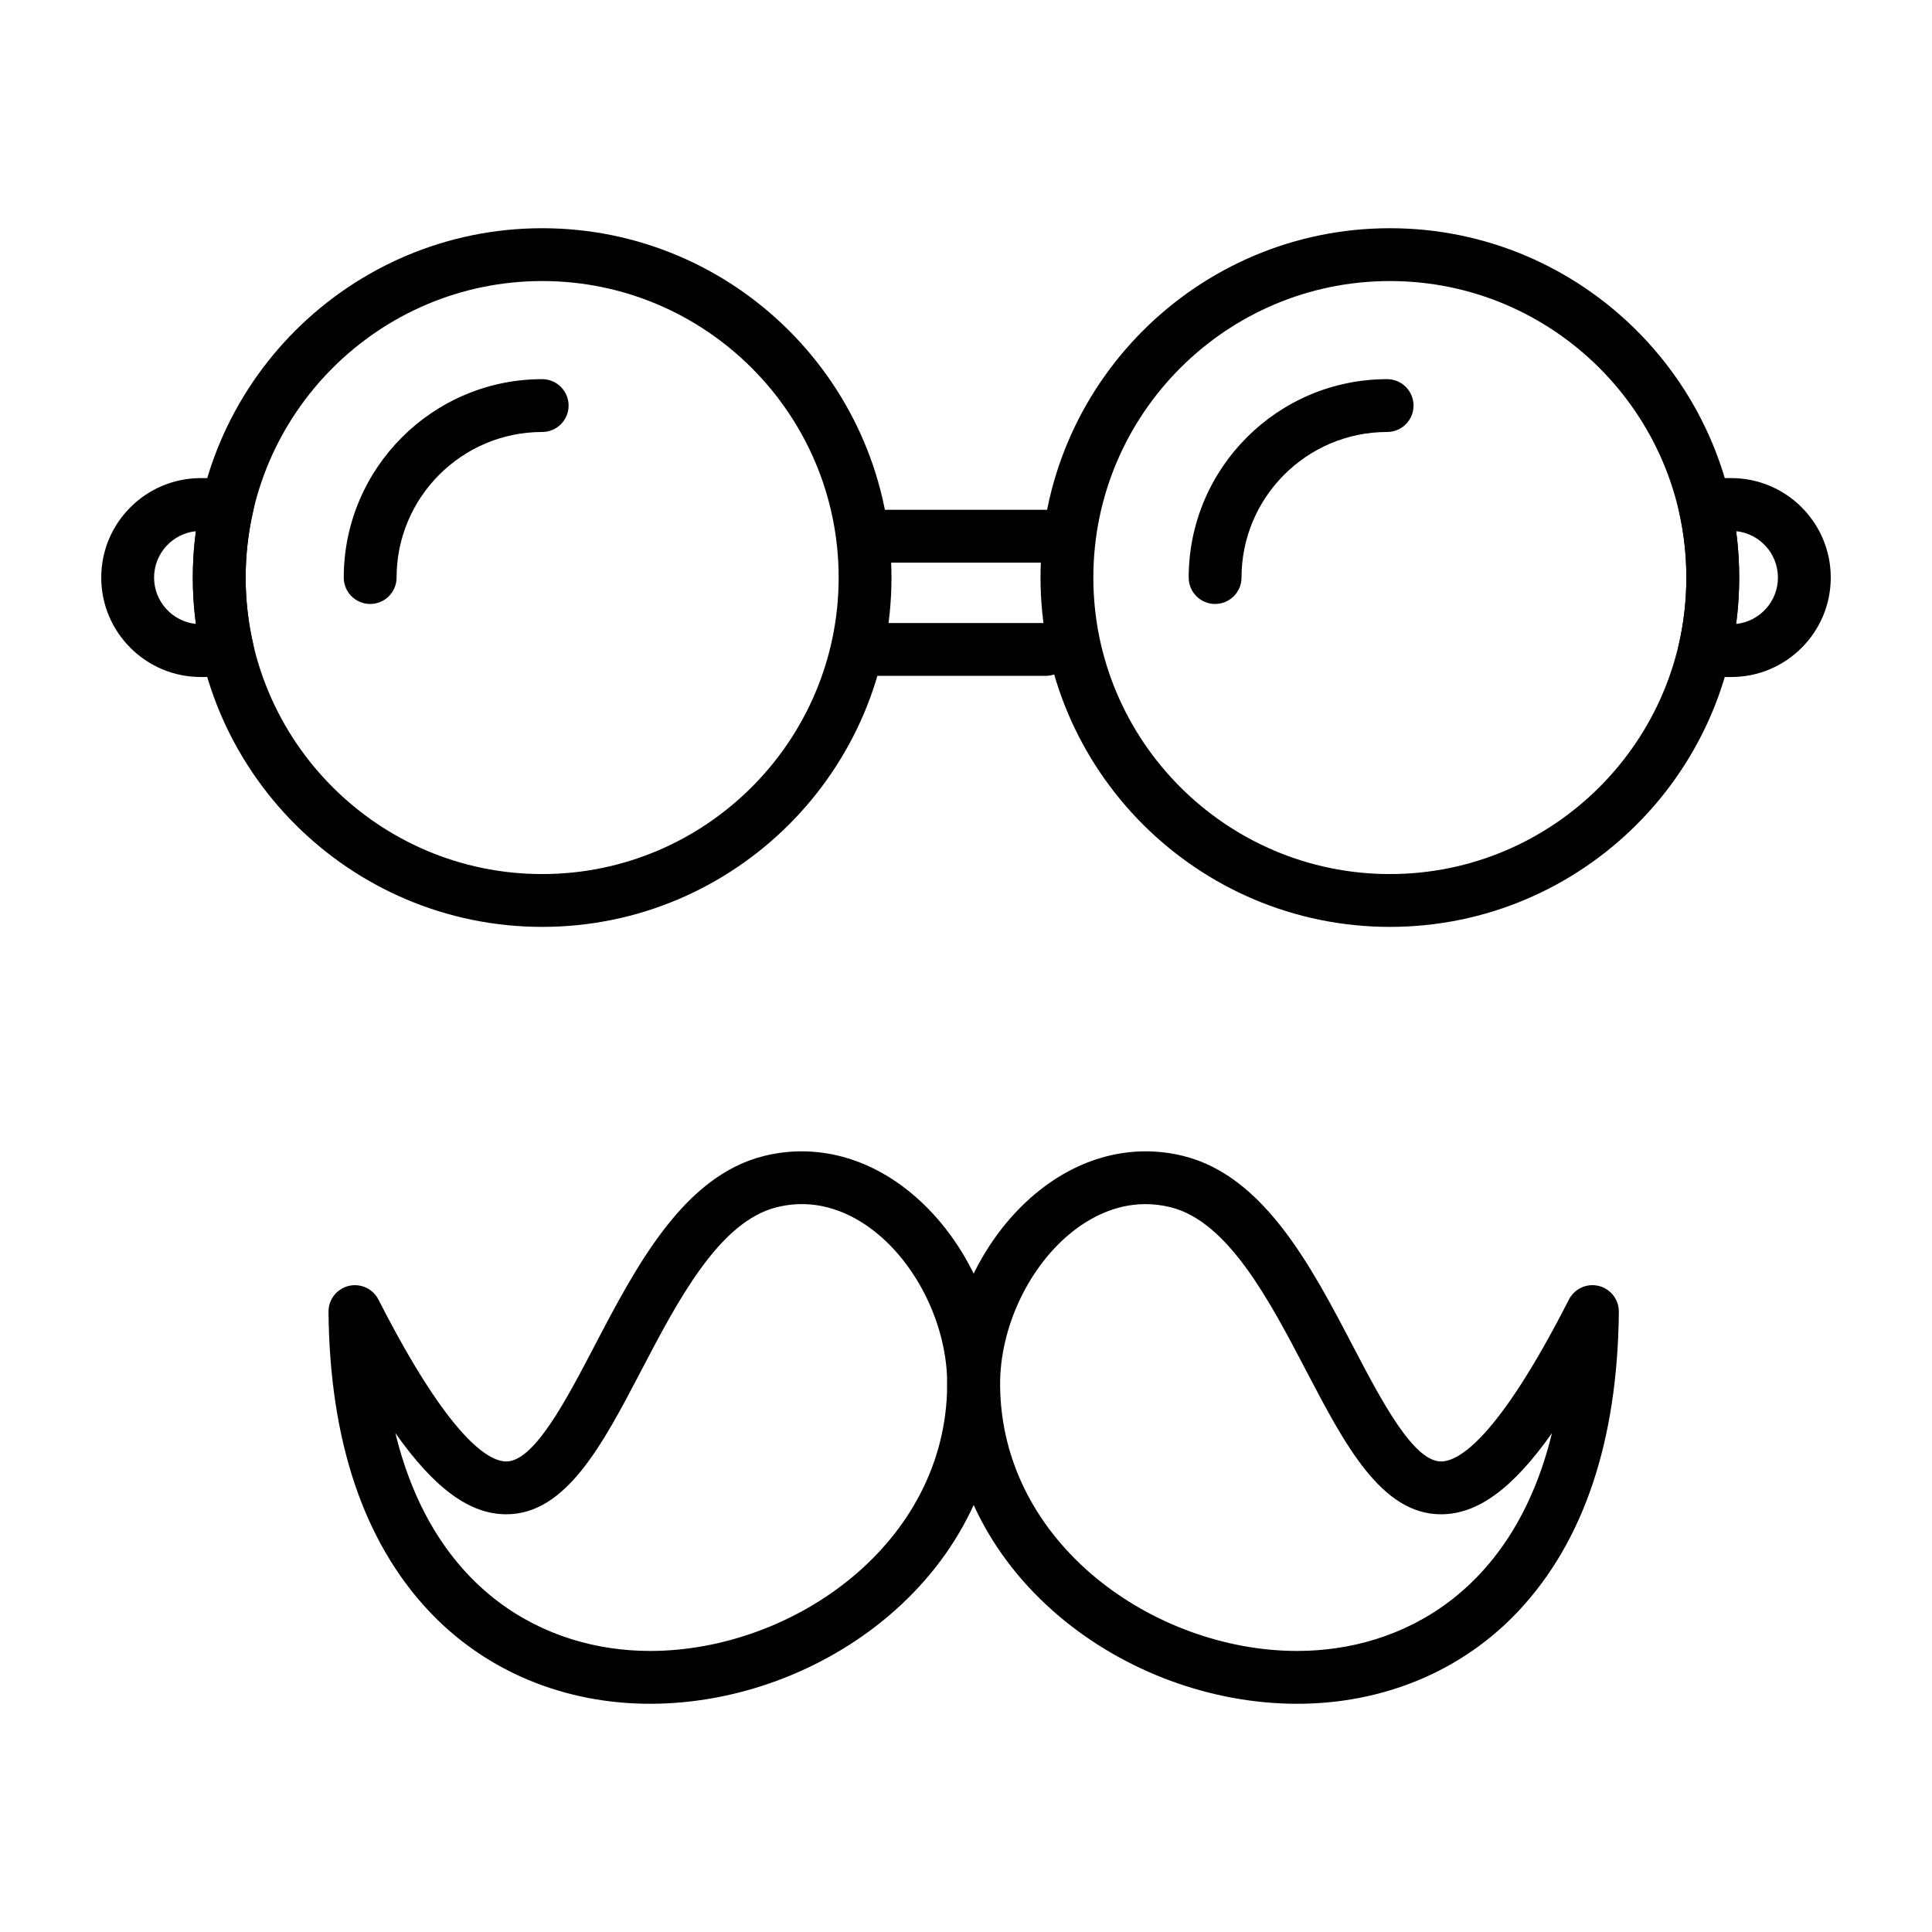
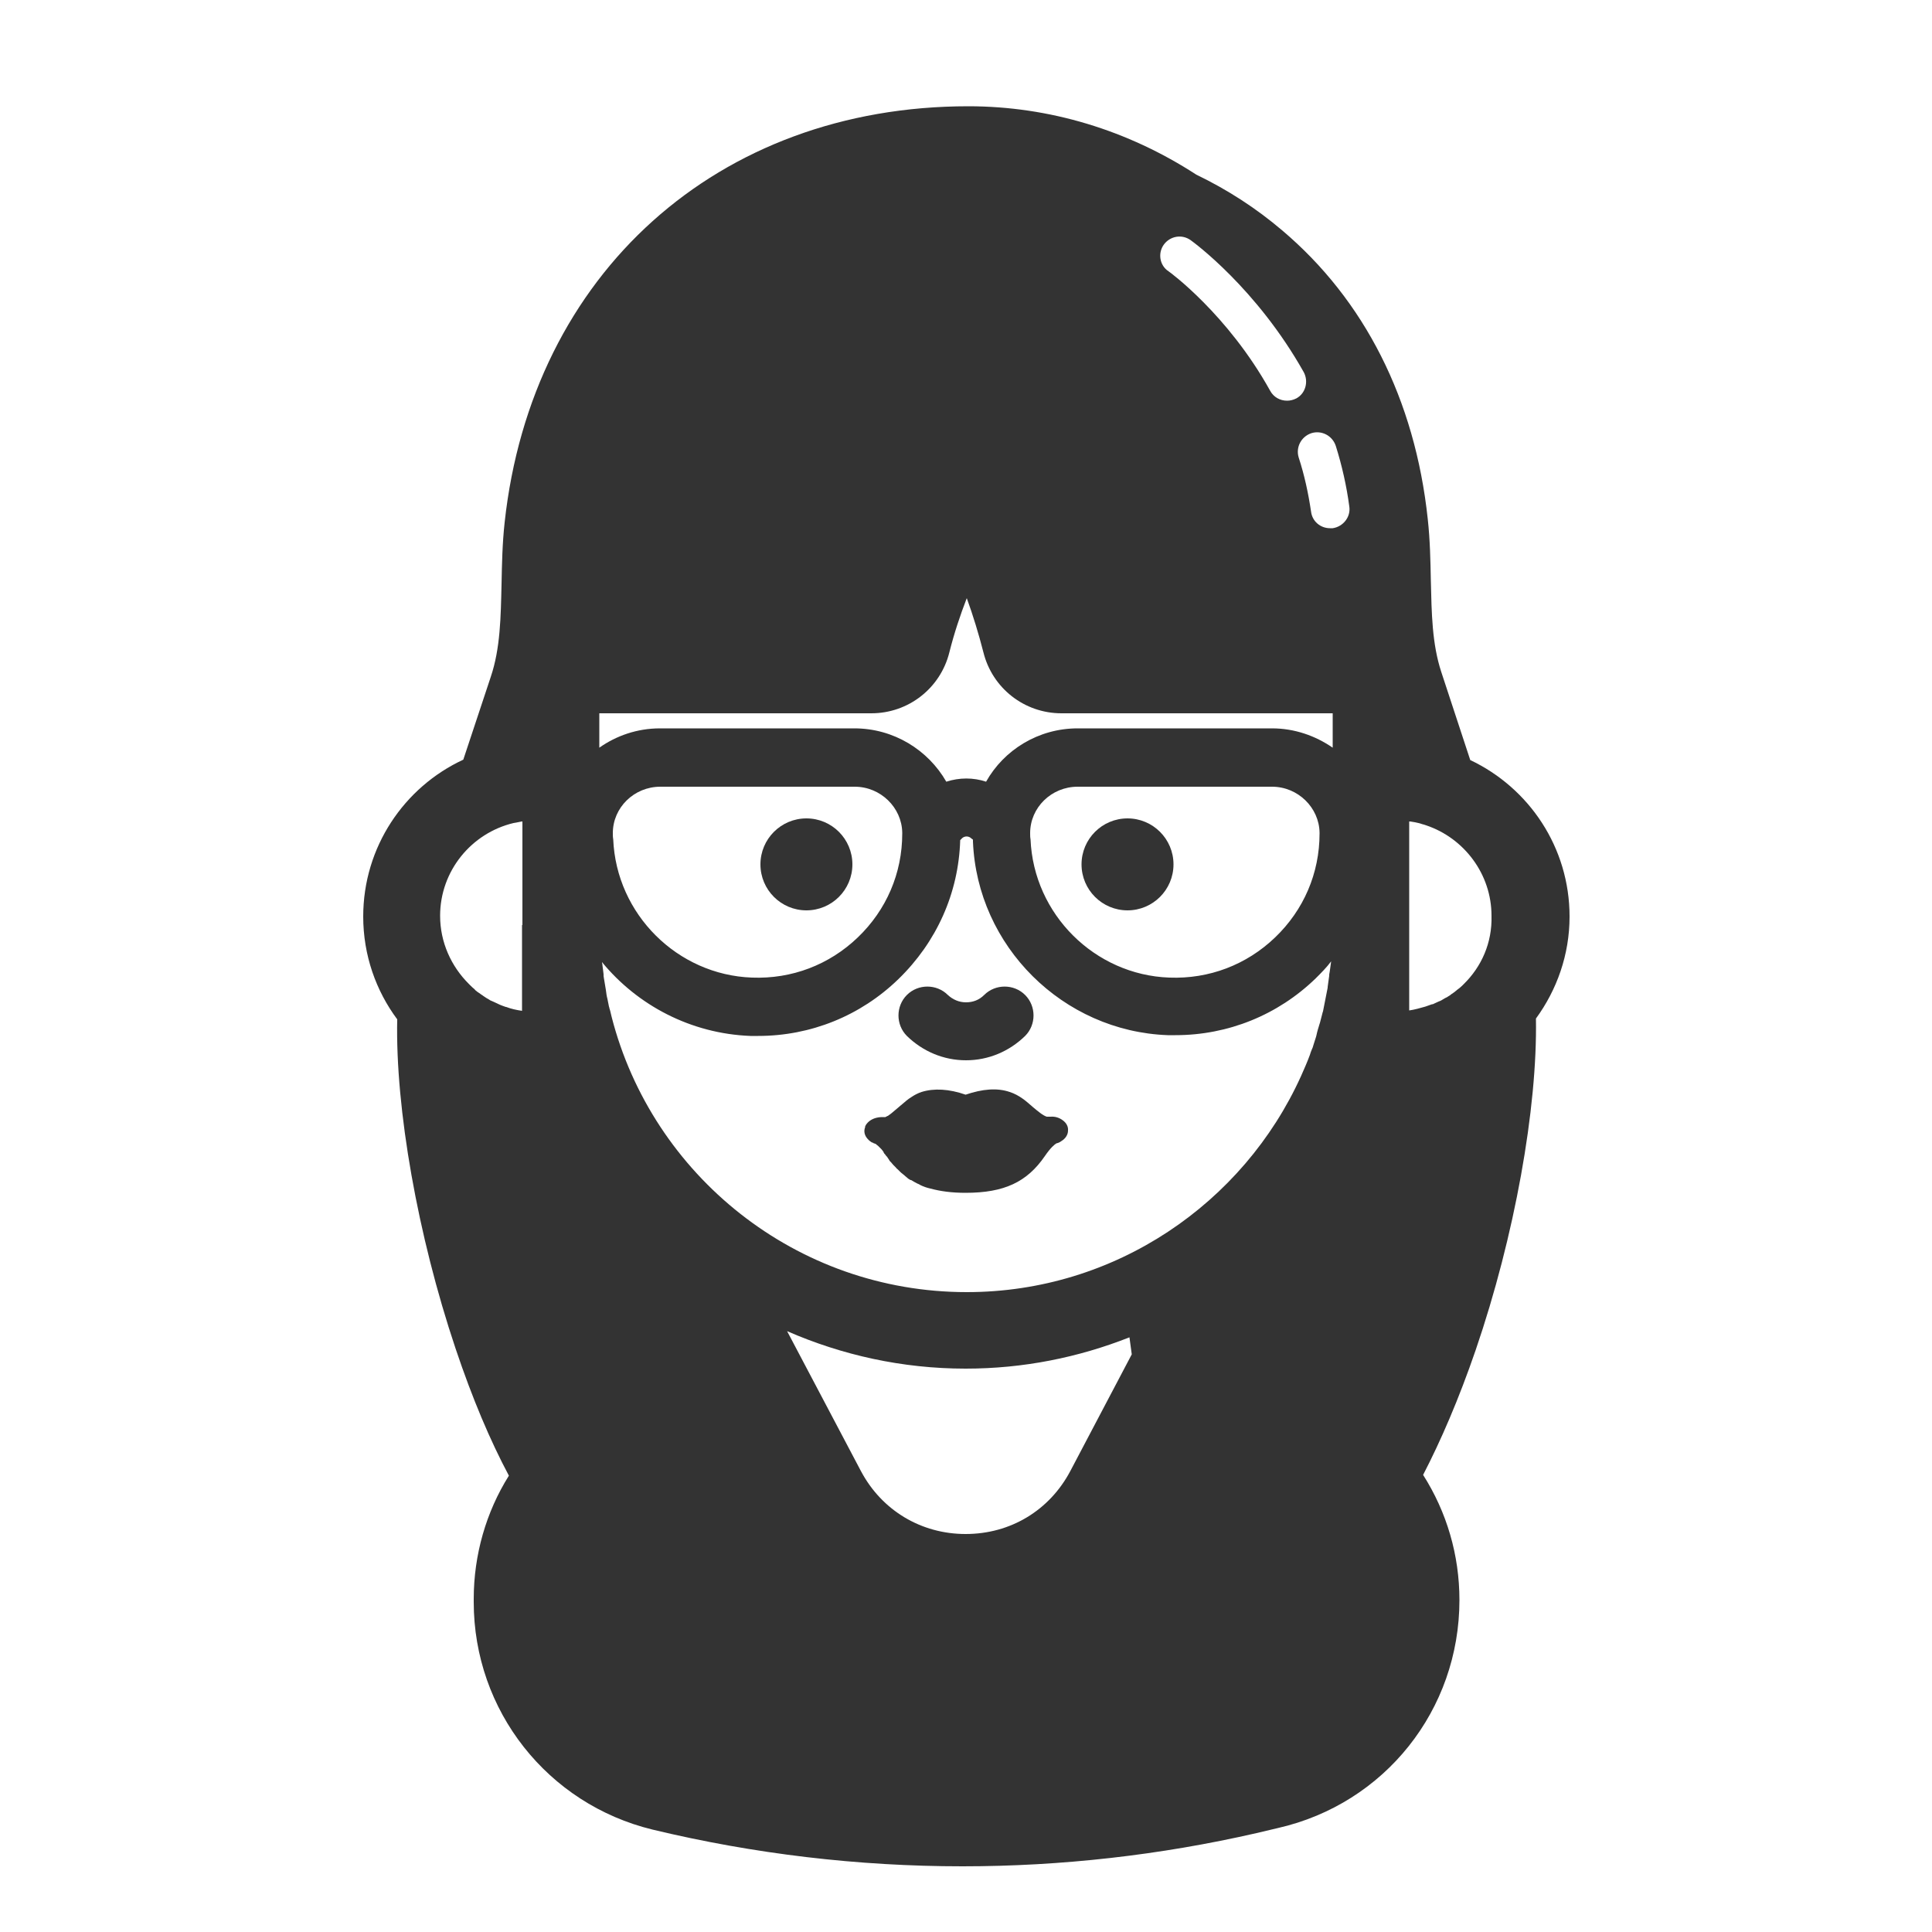
- <svg xmlns="http://www.w3.org/2000/svg" height="100px" width="100px" fill="#000000" version="1.1" x="0px" y="0px" viewBox="0 0 512 512" style="enable-background:new 0 0 512 512;" xml:space="preserve">
+ <svg xmlns="http://www.w3.org/2000/svg" height="100px" width="100px" fill="#333333" version="1.1" x="0px" y="0px" viewBox="0 0 500 500" style="enable-background:new 0 0 500 500;" xml:space="preserve">
  <g>
-     <g>
-       <g>
-         <g>
-           <g>
-             <path d="M172.3,451.519c-22.977,0.001-43.823-8.753-58.712-24.654c-17.281-18.456-26.208-45.107-26.532-79.214       c-0.031-3.248,2.177-6.091,5.332-6.865c3.159-0.77,6.428,0.727,7.904,3.619c19.004,37.271,29.368,42.874,33.854,42.897       c0.008,0,0.017,0,0.025,0c7.373,0.001,15.86-16.235,23.35-30.563c11.032-21.104,23.536-45.023,44.845-50.37c0,0,0,0,0.001,0       c13.036-3.268,26.541-0.094,38.029,8.938c15.103,11.873,24.768,32.229,24.622,51.861       c-0.169,23.434-10.705,45.161-29.666,61.178c-17.402,14.701-40.347,23.147-62.949,23.173       C172.37,451.519,172.333,451.519,172.3,451.519z M104.778,379.782c10.212,41.955,39.712,57.736,67.525,57.736       c0.029,0,0.055,0,0.084,0c37.728-0.043,78.327-28.363,78.631-70.453c0.113-15.224-7.633-31.601-19.274-40.753       c-5.666-4.454-14.769-9.173-25.972-6.363c-15.218,3.817-26.176,24.78-35.845,43.276c-10.235,19.579-19.905,38.076-35.75,38.076       c-0.035,0-0.068,0-0.104-0.001C124.523,401.253,115.222,394.586,104.778,379.782z" />
-           </g>
-           <g>
-             <path d="M343.769,451.519c-0.032,0-0.063,0-0.095,0c-22.604-0.023-45.552-8.469-62.959-23.17       c-18.965-16.017-29.505-37.744-29.679-61.181c-0.135-19.641,9.539-39.999,24.646-51.869       c11.488-9.025,24.991-12.197,38.021-8.93c0,0,0,0.001,0.001,0.001c21.302,5.346,33.805,29.262,44.835,50.362       c7.491,14.33,15.98,30.568,23.356,30.569c0.009,0,0.017,0,0.025,0c4.487-0.023,14.854-5.627,33.857-42.897       c1.476-2.894,4.748-4.392,7.903-3.619c3.155,0.774,5.363,3.617,5.333,6.865c-0.325,34.104-9.25,60.754-26.529,79.21       C387.597,442.764,366.747,451.519,343.769,451.519z M303.554,319.103c-8.114,0-14.742,3.686-19.222,7.205       c-11.646,9.15-19.401,25.531-19.296,40.761c0.312,42.091,40.92,70.411,78.652,70.45c0.025,0,0.053,0,0.077,0       c27.813,0,57.313-15.778,67.526-57.738c-10.443,14.805-19.747,21.473-29.3,21.521c-0.034,0.001-0.069,0.001-0.104,0.001       c-15.849,0.001-25.519-18.499-35.757-38.083c-9.667-18.493-20.624-39.452-35.836-43.271       C307.954,319.361,305.7,319.103,303.554,319.103z" />
-           </g>
-         </g>
-       </g>
-       <g>
-         <path d="M368.342,245.635c-51.057,0-92.594-41.53-92.594-92.578c0-51.047,41.537-92.576,92.594-92.576     c51.038,0,92.561,41.529,92.561,92.576C460.902,204.104,419.38,245.635,368.342,245.635z M368.342,74.481     c-43.337,0-78.594,35.249-78.594,78.576c0,43.328,35.257,78.578,78.594,78.578c43.318,0,78.561-35.25,78.561-78.578     C446.902,109.73,411.66,74.481,368.342,74.481z" />
-       </g>
-       <g>
-         <path d="M143.691,245.635c-51.055,0-92.592-41.53-92.592-92.578c0.002-51.047,41.539-92.576,92.592-92.576     c51.039,0,92.561,41.529,92.561,92.576C236.252,204.104,194.729,245.635,143.691,245.635z M143.691,74.481     c-43.334,0-78.59,35.249-78.592,78.577c0,43.327,35.256,78.577,78.592,78.577c43.319,0,78.561-35.25,78.561-78.578     C222.252,109.73,187.01,74.481,143.691,74.481z" />
-       </g>
-       <g>
-         <path d="M98.099,160.058L98.099,160.058c-3.866,0-7-3.134-7-7c0.001-28.991,23.591-52.577,52.585-52.577c3.866,0,7,3.134,7,7     s-3.134,7-7,7c-21.275,0-38.584,17.306-38.585,38.578C105.099,156.924,101.965,160.058,98.099,160.058z" />
-       </g>
-       <g>
-         <path d="M322.016,160.058L322.016,160.058c-3.866,0-7-3.134-7-7c0.001-28.991,23.591-52.577,52.585-52.577c3.866,0,7,3.134,7,7     s-3.134,7-7,7c-21.275,0-38.584,17.306-38.585,38.578C329.016,156.924,325.881,160.058,322.016,160.058z" />
-       </g>
-       <g>
-         <path d="M458.83,179.413h-7.111c-2.133,0-4.15-0.973-5.479-2.642s-1.822-3.854-1.342-5.932c1.33-5.765,2.005-11.748,2.005-17.782     c-0.001-6.035-0.676-12.017-2.005-17.78c-0.48-2.079,0.015-4.262,1.343-5.932c1.327-1.669,3.345-2.642,5.478-2.642h7.111     c14.523,0,26.34,11.822,26.34,26.354C485.17,167.59,473.354,179.413,458.83,179.413z M460.1,140.768     c0.533,4.053,0.803,8.162,0.804,12.288c0,4.127-0.27,8.237-0.804,12.292c6.21-0.638,11.07-5.907,11.07-12.291     C471.17,146.674,466.31,141.406,460.1,140.768z" />
-       </g>
-       <g>
-         <path d="M60.313,179.413h-7.112c-14.541,0-26.371-11.823-26.371-26.356c0-14.532,11.83-26.354,26.371-26.354h7.112     c2.133,0,4.15,0.973,5.478,2.642c1.328,1.669,1.822,3.854,1.343,5.932c-1.349,5.841-2.033,11.824-2.035,17.782     c0,5.95,0.685,11.932,2.035,17.779c0.479,2.079-0.015,4.263-1.342,5.932C64.463,178.44,62.446,179.413,60.313,179.413z      M51.921,140.769c-6.222,0.642-11.091,5.908-11.091,12.289s4.868,11.648,11.09,12.29c-0.546-4.082-0.821-8.191-0.821-12.29     C51.1,148.956,51.376,144.848,51.921,140.769z" />
-       </g>
-       <g>
-         <path d="M277.141,149.105h-45.125c-3.866,0-7-3.134-7-7s3.134-7,7-7h45.125c3.866,0,7,3.134,7,7S281.007,149.105,277.141,149.105     z" />
-       </g>
-       <g>
-         <path d="M277.141,179.105h-45.125c-3.866,0-7-3.134-7-7s3.134-7,7-7h45.125c3.866,0,7,3.134,7,7S281.007,179.105,277.141,179.105     z" />
-       </g>
-     </g>
+     <path d="M275,289.9c-0.8-0.6-1.9-1-3.1-0.9c0,0,0,0-0.1,0l-0.9,0c-1-0.3-2.4-1.5-3.6-2.5c-1.7-1.5-3.5-3.1-6-3.9   c-3.2-1.1-7-0.8-11.4,0.7c-4.3-1.5-8.2-1.7-11.4-0.7c-0.9,0.3-1.7,0.7-2.6,1.3c0,0,0,0,0,0c-0.5,0.3-0.9,0.6-1.4,1l-0.1,0.1   c-0.2,0.2-0.4,0.3-0.6,0.5l-0.1,0.1c-0.2,0.1-0.3,0.3-0.5,0.4l-0.7,0.6c-0.7,0.6-1.3,1.1-1.9,1.6l-0.7,0.5c0,0-0.1,0.1-0.1,0.1   l-0.1,0c-0.1,0.1-0.2,0.1-0.4,0.2c0,0,0,0,0,0c0,0-0.1,0-0.1,0.1c0,0,0,0,0,0c0,0,0,0,0,0c0,0-0.1,0-0.1,0l-0.1,0l-0.7,0v0   c-0.6,0-1.3,0.1-1.9,0.3c-1.2,0.4-2.1,1.2-2.5,2.1c0,0,0,0.1,0,0.1c0,0,0,0,0,0.1c-0.4,1-0.2,2.1,0.6,3c0.5,0.6,1.2,1.1,2,1.3   c0.1,0,0.2,0.1,0.2,0.1c0,0,0,0,0,0l0.1,0.1c0,0,0,0,0,0l0.5,0.4c0,0,0,0,0,0c0,0,0.1,0.1,0.1,0.1c0,0,0,0,0,0c0,0,0,0,0,0   c0,0,0.1,0.1,0.1,0.1c0,0,0,0,0,0c0.2,0.2,0.3,0.3,0.5,0.5l0.1,0.1c0.2,0.2,0.4,0.5,0.6,0.8c0,0,0,0,0,0.1c0.1,0.2,0.3,0.4,0.4,0.5   c0.1,0.2,0.2,0.3,0.4,0.5c0.2,0.2,0.3,0.5,0.5,0.7l0.1,0.2c0.1,0.2,0.2,0.3,0.4,0.5l0.2,0.2c0.1,0.2,0.3,0.3,0.4,0.5c0,0,0,0,0,0   l0.1,0.1c0.2,0.2,0.4,0.4,0.6,0.6l0,0c0.2,0.2,0.3,0.4,0.5,0.5l0.1,0.1c0.2,0.2,0.3,0.3,0.5,0.5l0.1,0.1c0.4,0.4,0.9,0.7,1.3,1.1   c0,0,0,0,0,0c0.2,0.2,0.4,0.3,0.6,0.5l0.1,0.1c0.2,0.1,0.4,0.3,0.7,0.4c0,0,0,0,0.1,0c0.5,0.3,1,0.6,1.6,0.9c0,0,0,0,0,0   c0.3,0.1,0.5,0.2,0.8,0.4c0,0,0,0,0,0c0.8,0.4,1.7,0.7,2.6,0.9c0,0,0,0,0,0c2.6,0.7,5.5,1.1,9.1,1.1c10,0,15.9-2.8,20.5-9.5   c1.5-2.2,2.5-3,3-3.3c0.5-0.1,0.9-0.3,1.3-0.6c1-0.6,1.7-1.6,1.7-2.7C276.5,291.6,276,290.6,275,289.9z M226,295.8   c-0.1,0-0.2-0.1-0.2-0.1C225.9,295.7,226,295.7,226,295.8L226,295.8z" />
+     <path d="M250,274.4c5.8,0,11.2-2.3,15.3-6.3c2.9-2.9,2.9-7.7,0-10.6c-2.9-2.9-7.7-2.9-10.6,0c-1.3,1.3-2.9,1.9-4.7,1.9   s-3.4-0.7-4.7-1.9c-2.9-2.9-7.7-2.9-10.6,0c-2.9,2.9-2.9,7.7,0,10.6C238.8,272.1,244.2,274.4,250,274.4z" />
+     <circle cx="208.7" cy="223.7" r="11.9" />
+     <circle cx="291.8" cy="223.7" r="11.9" />
+     <path d="M406.2,237.2c0-17.9-10.5-33.3-25.7-40.5l-7.5-22.8c-2.4-7.3-2.5-15.2-2.7-23.7c-0.1-5.1-0.2-10.4-0.8-15.9   c-3.3-30.9-16.4-56.7-37.7-74.7c-6.7-5.7-14.1-10.5-22.2-14.4c-17.7-11.5-38-17.7-59-17.7c0,0,0,0,0,0c-64.8,0-113,43.3-120,107.7   c-0.6,5.5-0.7,10.8-0.8,15.9c-0.2,8.6-0.3,16.7-2.8,24.1l-7.1,21.4c-15.3,7.1-25.9,22.6-25.9,40.6c0,10,3.3,19.2,8.8,26.6   c-0.5,23.1,5.3,56,15.1,85.2c4.4,13.1,9,23.9,13.8,32.9c-5.9,9.4-9.1,20.5-9.1,31.9v0.8c0,28.1,19.1,52.3,46.3,58.9   c26.2,6.3,53.2,9.5,80.2,9.5c25.6,0,51.2-2.9,76.1-8.6l5.5-1.3c27.7-6.3,47-30.6,47-59c0-11.7-3.3-22.8-9.4-32.4   c4.6-8.9,9.2-19.5,13.6-32.3c10.1-29.5,16-62.6,15.6-85.8C402.9,256.2,406.2,247.1,406.2,237.2z M135.1,239.4v22.2   c-1.4-0.2-2.8-0.5-4.1-1c0,0,0,0-0.1,0c-0.6-0.2-1.1-0.4-1.6-0.6c-0.1-0.1-0.3-0.1-0.4-0.2c-0.4-0.2-0.9-0.4-1.3-0.6   c-0.2-0.1-0.5-0.2-0.7-0.3c-0.3-0.2-0.6-0.4-1-0.6c-0.3-0.2-0.6-0.4-0.9-0.6c-0.2-0.2-0.5-0.3-0.7-0.5c-0.4-0.3-0.8-0.5-1.1-0.8   c-0.2-0.1-0.3-0.3-0.4-0.4c-0.4-0.3-0.8-0.7-1.2-1.1c-0.1-0.1-0.2-0.2-0.3-0.3c-4.5-4.5-7.4-10.7-7.4-17.6c0-11.6,8.1-21.4,19-24   c0.2,0,0.4-0.1,0.6-0.1c0.5-0.1,1-0.2,1.5-0.3c0.1,0,0.1,0,0.2,0V239.4z M301.2,63.3c1.6-2.2,4.7-2.8,7-1.1   c0.7,0.5,17,12.4,29.2,34.1c1.3,2.4,0.5,5.5-1.9,6.8c-0.8,0.4-1.6,0.6-2.4,0.6c-1.8,0-3.5-0.9-4.4-2.6   c-11-19.8-26.1-30.8-26.3-30.9C300.1,68.7,299.6,65.5,301.2,63.3z M277,380.7c-5.4,10.2-15.5,16.3-27.1,16.3c0,0,0,0,0,0   c-11.5,0-21.7-6.1-27.1-16.3l-19.1-36.2c14.2,6.2,29.8,9.7,46.2,9.7c15,0,29.2-2.9,42.4-8.1c0.2,1.4,0.4,2.9,0.6,4.4L277,380.7z    M344,252.2c0,0.1,0,0.2,0,0.3c-0.1,1-0.3,1.9-0.4,2.9c0,0.1,0,0.1,0,0.2c-0.4,2-0.8,4.1-1.2,6.1c0,0.1-0.1,0.2-0.1,0.3   c-0.2,0.9-0.5,1.8-0.7,2.7c0,0.1-0.1,0.2-0.1,0.3c-0.3,1-0.6,1.9-0.8,2.9c0,0.1-0.1,0.3-0.1,0.4c-0.2,0.7-0.5,1.5-0.7,2.2   c-0.1,0.4-0.2,0.7-0.4,1.1c-0.2,0.5-0.4,1-0.5,1.4c-0.7,1.9-1.5,3.7-2.3,5.5c0,0,0,0,0,0c-14.9,32.9-48.1,55.9-86.5,55.9   c-44.2,0-81.4-30.3-91.9-71.2c0,0,0,0,0,0c-0.2-0.7-0.3-1.4-0.5-2c-0.1-0.2-0.1-0.5-0.2-0.7c-0.1-0.7-0.3-1.3-0.4-2   c-0.2-0.7-0.3-1.5-0.4-2.3c-0.1-0.4-0.1-0.8-0.2-1.2c-0.1-0.6-0.2-1.2-0.3-1.8c-0.1-0.4-0.1-0.7-0.1-1.1c-0.1-0.8-0.2-1.6-0.3-2.4   c0-0.2,0-0.3-0.1-0.5c0-0.1,0-0.2,0-0.2c9.2,11.2,23,18.5,38.4,19.1c0.7,0,1.3,0,2,0c13.6,0,26.5-5.2,36.3-14.7   c9.9-9.6,15.6-22.3,16-36c0.1-0.1,0.3-0.2,0.4-0.4c0.7-0.7,1.8-0.7,2.5,0c0.1,0.1,0.3,0.2,0.4,0.3c0,0.2,0,0.4,0,0.5   c1.1,27.1,23.3,49.1,50.4,50.1c0.7,0,1.3,0,2,0c13.6,0,26.5-5.2,36.3-14.7c1.4-1.4,2.8-2.8,4-4.4   C344.3,250.1,344.2,251.2,344,252.2z M158.6,215.6C158.6,215.6,158.6,215.6,158.6,215.6c0-6.6,5.5-12,12.3-12h50.3   c6.7,0,12.2,5.4,12.3,11.9v0.2c0,10.3-4.1,19.8-11.5,26.9c-7.4,7.1-17.1,10.8-27.4,10.4c-19.3-0.7-35.1-16.4-35.9-35.8   C158.6,216.7,158.6,216.2,158.6,215.6z M266.6,215.6L266.6,215.6c0-6.6,5.5-12,12.3-12h50.3c6.7,0,12.2,5.4,12.3,11.9v0.2   c0,10.3-4.1,19.8-11.5,26.9c-7.4,7.1-17.1,10.8-27.4,10.4c-19.3-0.7-35.1-16.4-35.9-35.8C266.6,216.7,266.6,216.2,266.6,215.6z    M344.9,193.5c-4.5-3.1-9.9-5-15.7-5h-50.3c-10.2,0-19.1,5.6-23.7,13.8c-3.3-1.1-6.9-1.1-10.3,0c-4.7-8.2-13.6-13.8-23.8-13.8   h-50.3c-5.9,0-11.3,1.9-15.7,5v-8.9h70.4c9.6,0,17.9-6.5,20.2-15.8c1.2-4.8,2.8-9.6,4.5-14c1.6,4.4,3.1,9.3,4.3,14   c2.3,9.3,10.6,15.8,20.2,15.8h70.2V193.5z M344.9,136.7c-0.2,0-0.5,0-0.7,0c-2.5,0-4.6-1.8-4.9-4.3c-0.7-4.7-1.7-9.4-3.2-14   c-0.8-2.6,0.6-5.4,3.3-6.3c2.6-0.8,5.4,0.6,6.3,3.3c1.6,5.1,2.8,10.4,3.5,15.7C349.6,133.8,347.6,136.3,344.9,136.7z M378.8,254.7   c-0.1,0.1-0.2,0.2-0.4,0.4c-0.4,0.4-0.8,0.7-1.2,1c-0.2,0.1-0.3,0.3-0.5,0.4c-0.3,0.3-0.7,0.5-1.1,0.8c-0.2,0.2-0.5,0.4-0.7,0.5   c-0.3,0.2-0.6,0.4-0.9,0.5c-0.3,0.2-0.7,0.4-1,0.6c-0.2,0.1-0.4,0.2-0.7,0.3c-0.4,0.2-0.9,0.4-1.3,0.6c-0.1,0.1-0.3,0.1-0.4,0.1   c-0.6,0.2-1.1,0.4-1.7,0.6c0,0,0,0,0,0c-1.4,0.4-2.8,0.8-4.2,1v-22.2v-26.7c0.1,0,0.2,0,0.3,0c0.4,0.1,0.8,0.1,1.2,0.2   c0.3,0.1,0.6,0.1,0.9,0.2c0.5,0.1,0.9,0.3,1.4,0.4c0.2,0.1,0.4,0.1,0.6,0.2c0,0,0,0,0,0c9.8,3.3,16.9,12.6,16.9,23.4   C386.2,244,383.4,250.2,378.8,254.7z" />
  </g>
</svg>
